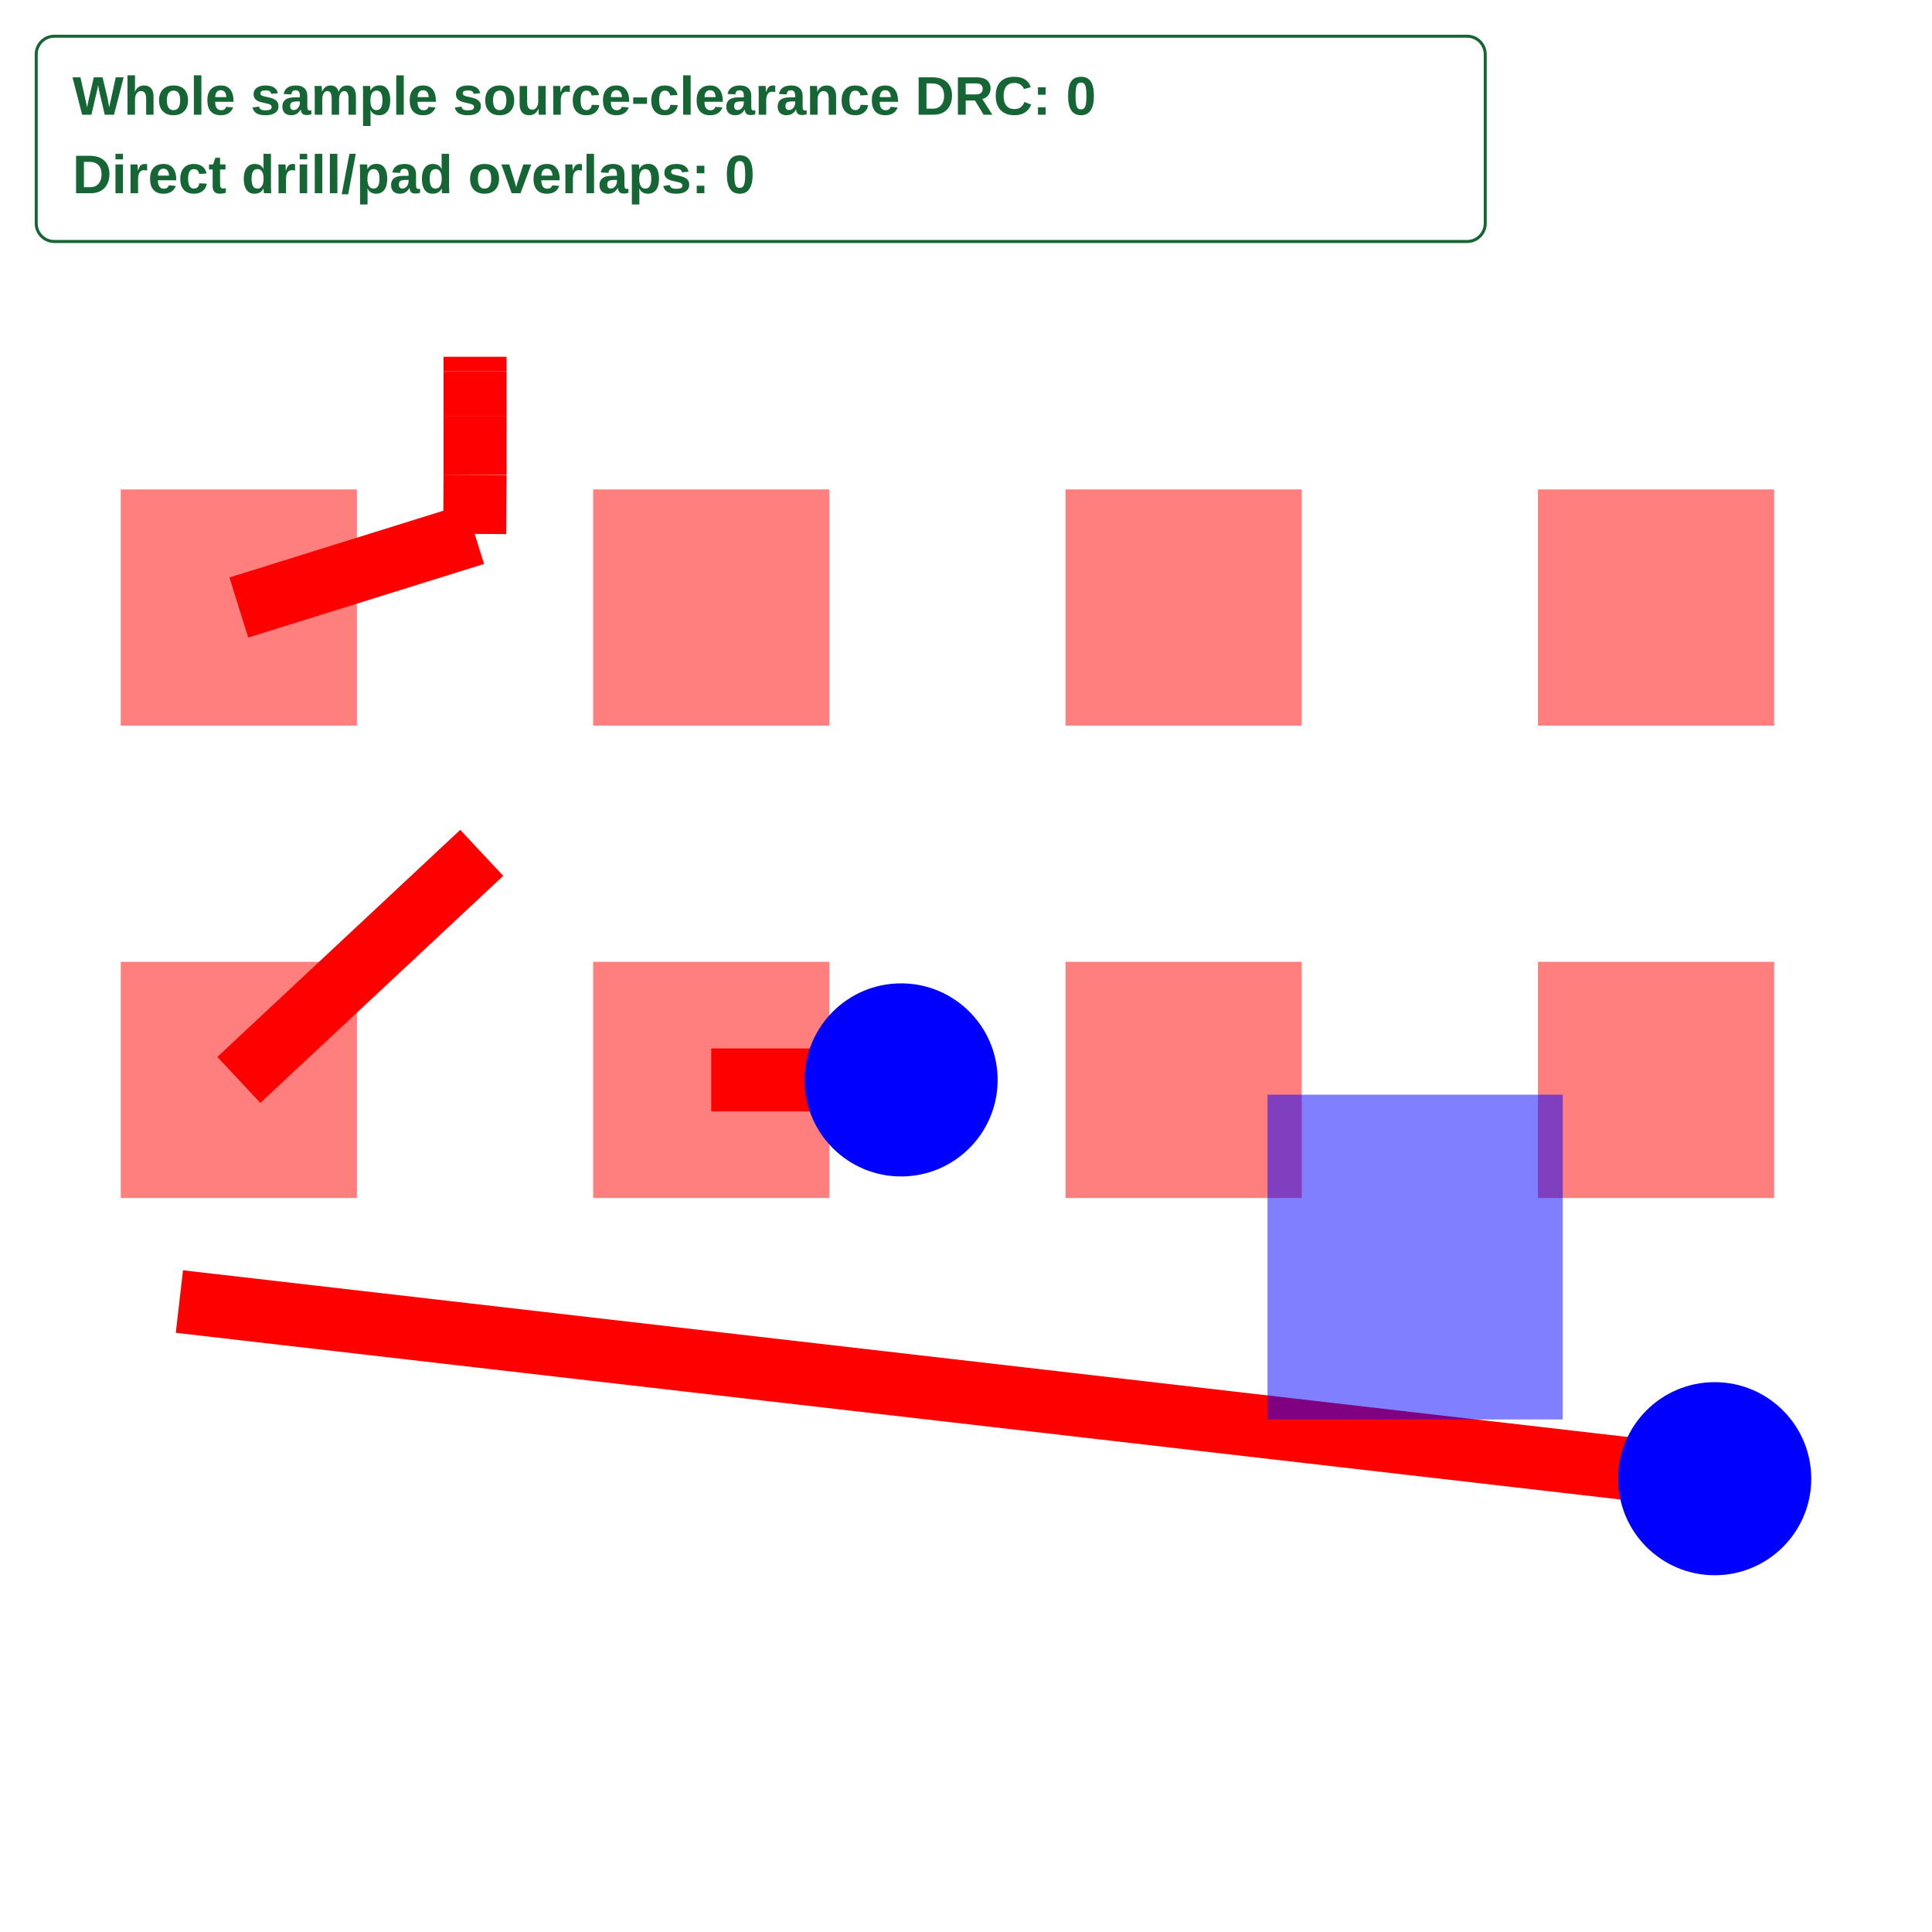
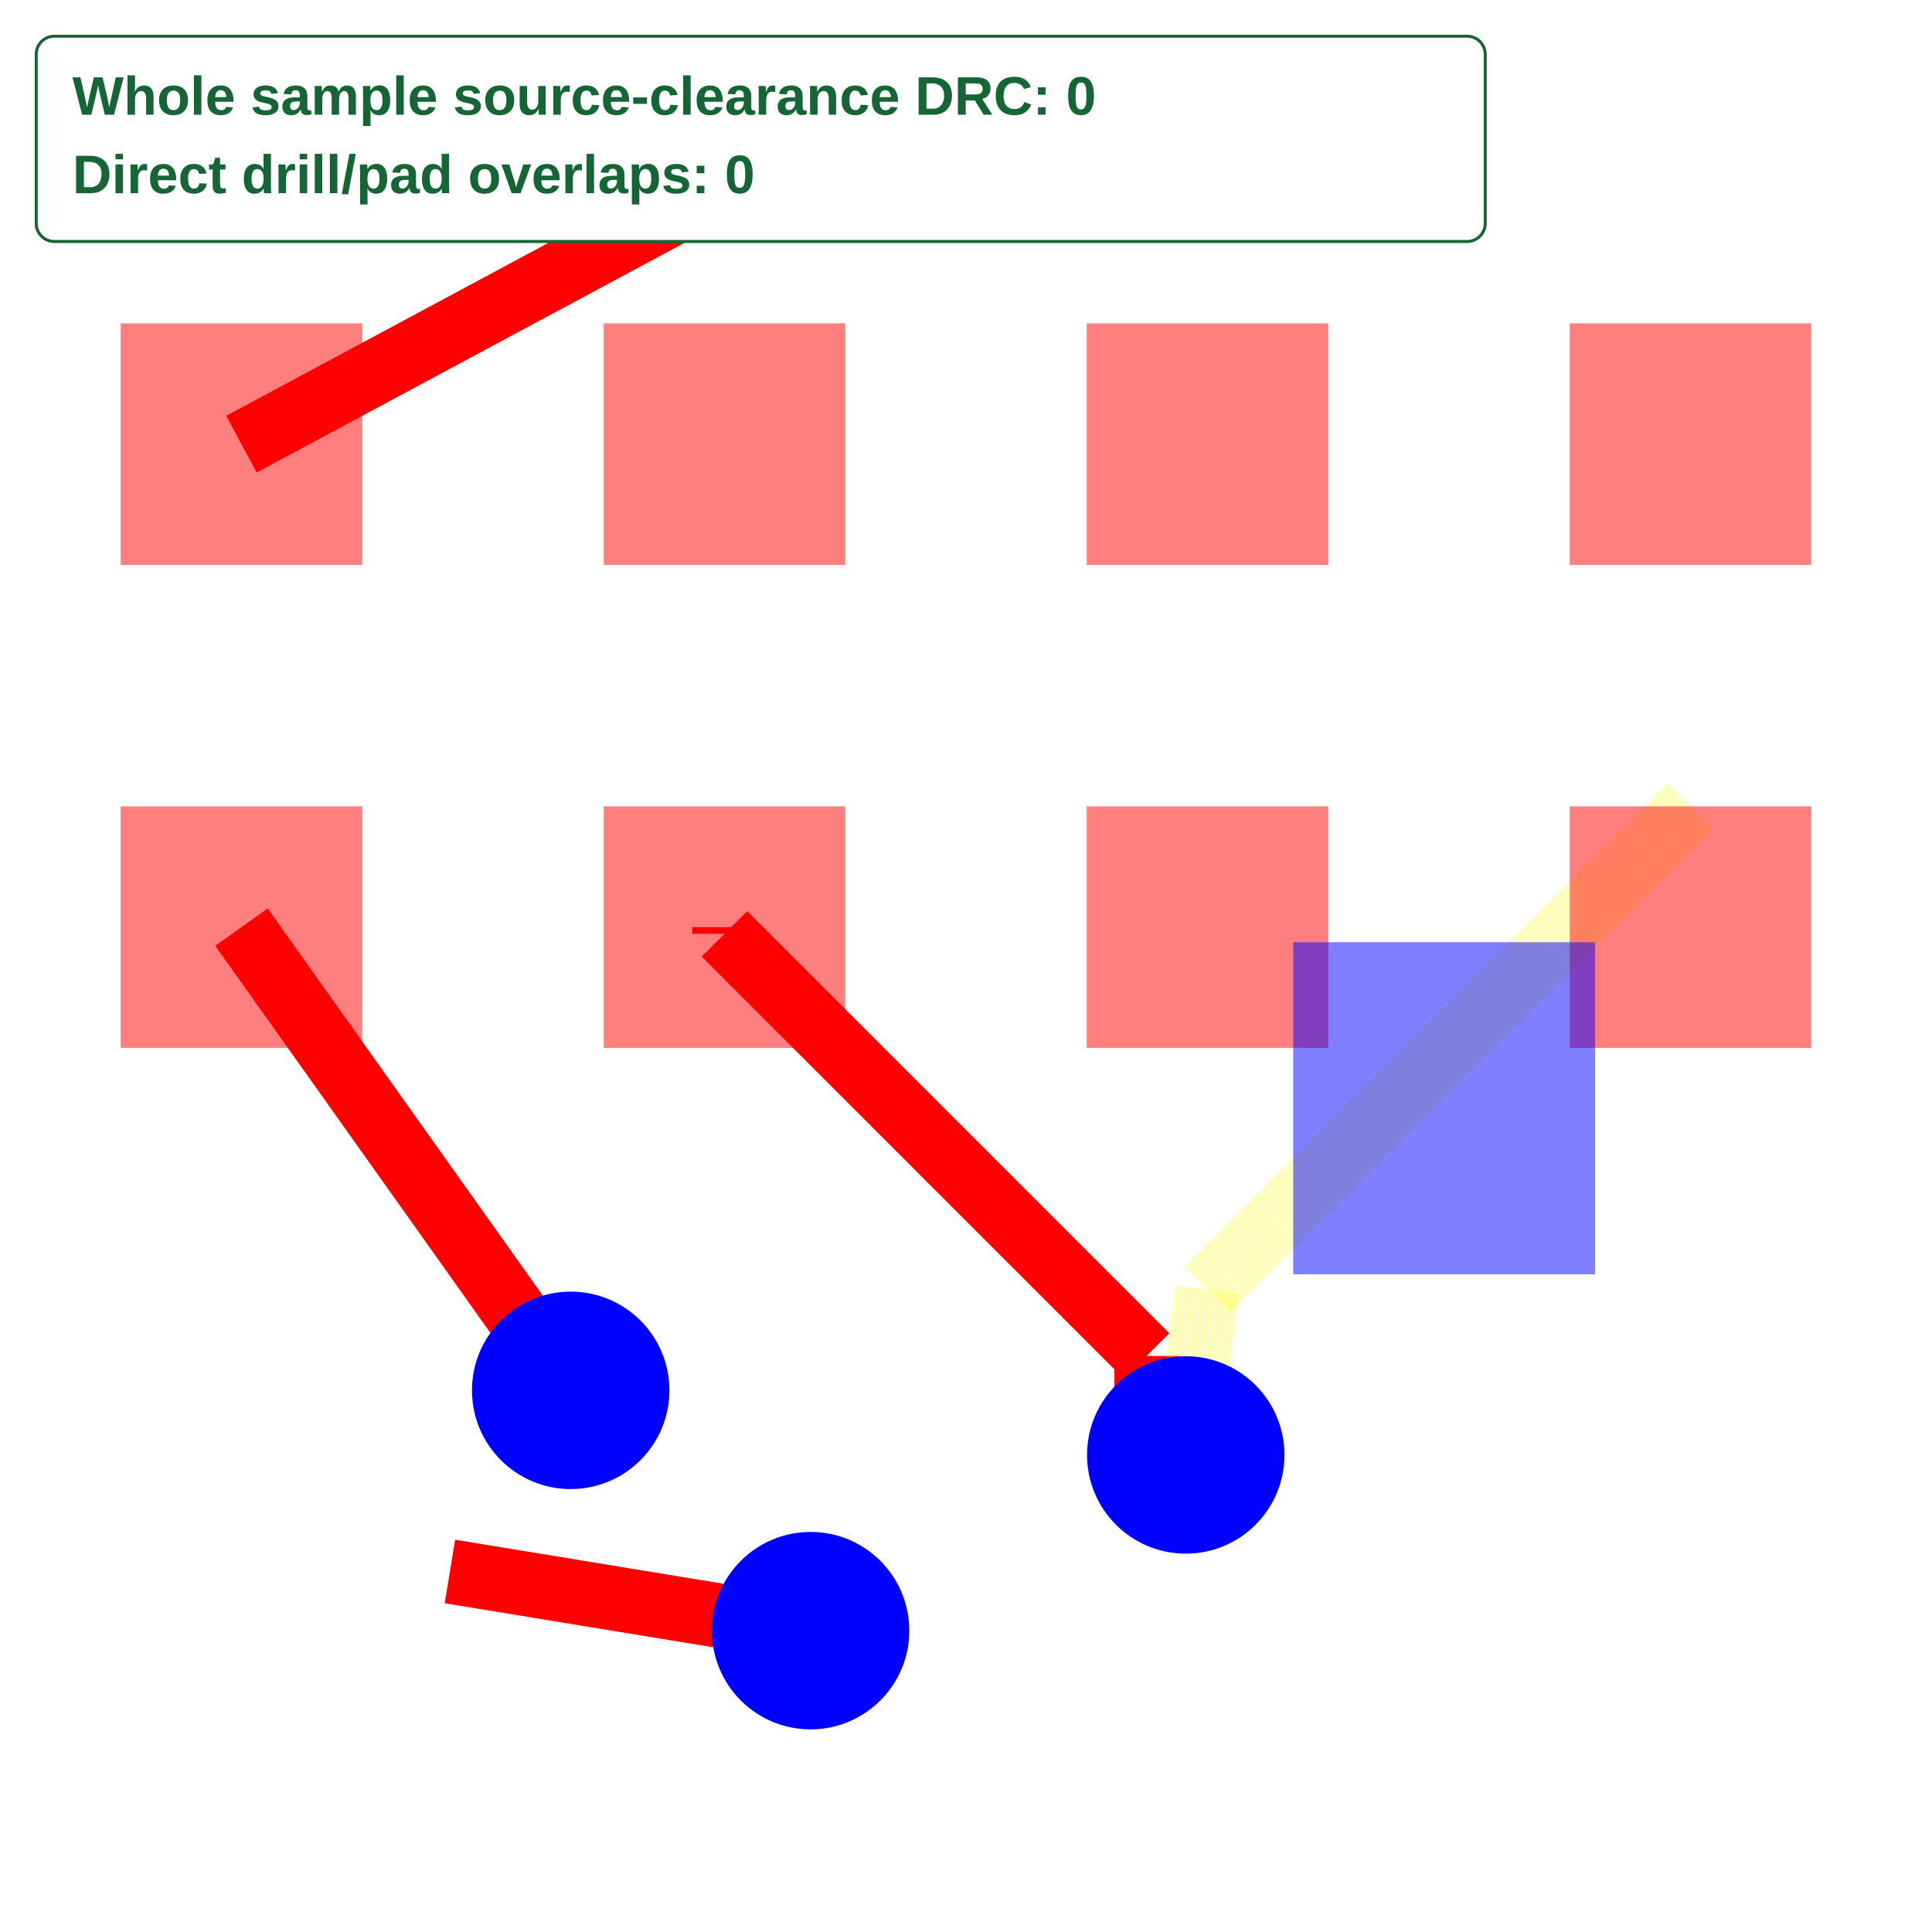
<svg xmlns="http://www.w3.org/2000/svg" width="640" height="640" viewBox="0 0 640 640">
  <rect width="100%" height="100%" fill="white" />
  <g>
-     <polyline data-points="131,-85.4 131.4113247730598,-85.0154745500301" data-type="line" data-label="" points="79.122,357.735 159.582,282.518" fill="none" stroke="red" stroke-linejoin="round" stroke-width="20.852" />
+     <polyline data-points="131,-85.4 131.5452660413641,-86.16723566876549" data-type="line" data-label="" points="80,307.123 189.053,460.57" fill="none" stroke="red" stroke-linejoin="round" stroke-width="21.32" />
  </g>
  <g>
-     <polyline data-points="130.89933251813696,-85.77534024951738 133.49933251813695,-86.07534024951738" data-type="line" data-label="" points="59.43,431.156 568.018,489.839" fill="none" stroke="red" stroke-linejoin="round" stroke-width="20.852" />
+     <polyline data-points="131.34526604136408,-86.4672356687655 131.94260201390856,-86.56526883900354" data-type="line" data-label="" points="149.053,520.57 268.52,540.177" fill="none" stroke="red" stroke-linejoin="round" stroke-width="21.32" />
  </g>
  <g>
-     <polyline data-points="131.8,-85.4 132.04993757802748,-85.4" data-type="line" data-label="" points="235.61,357.735 284.501,357.735" fill="none" stroke="red" stroke-linejoin="round" stroke-width="20.852" />
+     <polyline data-points="131.8,-85.4 131.8,-85.41117636686357" data-type="line" data-label="" points="240,307.123 240,309.358" fill="none" stroke="red" stroke-linejoin="round" stroke-width="21.32" />
  </g>
  <g>
-     <polyline data-points="132.04993757802748,-85.4 132.08,-85.4" data-type="line" data-label="" points="284.501,357.735 290.381,357.735" fill="none" stroke="red" stroke-linejoin="round" stroke-width="20.852" />
+     <polyline data-points="131.8,-85.41117636686357 132.49914031060078,-86.11031667746434" data-type="line" data-label="" points="240,309.358 379.828,449.186" fill="none" stroke="red" stroke-linejoin="round" stroke-width="21.32" />
  </g>
  <g>
-     <polyline data-points="132.08,-85.4 132.16,-85.4" data-type="line" data-label="" points="290.381,357.735 306.03,357.735" fill="none" stroke="red" stroke-linejoin="round" stroke-width="20.852" />
+     <polyline data-points="132.49914031060078,-86.11031667746434 132.49914031060078,-86.21014031060078" data-type="line" data-label="" points="379.828,449.186 379.828,469.151" fill="none" stroke="red" stroke-linejoin="round" stroke-width="21.32" />
  </g>
  <g>
-     <polyline data-points="132.16,-85.4 132.1717,-85.4" data-type="line" data-label="" points="306.03,357.735 308.319,357.735" fill="none" stroke="red" stroke-linejoin="round" stroke-width="20.852" />
+     <polyline data-points="132.49914031060078,-86.21014031060078 132.564012102842,-86.27422381099619" data-type="line" data-label="" points="379.828,469.151 392.802,481.968" fill="none" stroke="red" stroke-linejoin="round" stroke-width="21.32" />
  </g>
  <g>
-     <polyline data-points="132.1717,-85.4 132.1215,-85.4" data-type="line" data-label="" points="308.319,357.735 298.499,357.735" fill="none" stroke="red" stroke-linejoin="round" stroke-width="20.852" />
+     <polyline data-points="132.564012102842,-86.27422381099619 132.6,-86" data-type="line" data-label="" points="392.802,481.968 400,427.123" fill="none" stroke="rgba(255,255,0,0.5)" stroke-linejoin="round" stroke-width="21.32" stroke-dasharray="0.2 0.2" />
  </g>
  <g>
-     <polyline data-points="131,-84.6 131.39933251813696,-84.47534024951737" data-type="line" data-label="" points="79.122,201.247 157.236,176.862" fill="none" stroke="red" stroke-linejoin="round" stroke-width="20.852" />
+     <polyline data-points="132.6,-86 132.8,-85.8" data-type="line" data-label="" points="400,427.123 440,387.123" fill="none" stroke="rgba(255,255,0,0.5)" stroke-linejoin="round" stroke-width="21.32" stroke-dasharray="0.2 0.2" />
  </g>
  <g>
-     <polyline data-points="131.39933251813696,-84.47534024951737 131.4,-84.37534024951738" data-type="line" data-label="" points="157.236,176.862 157.366,157.301" fill="none" stroke="red" stroke-linejoin="round" stroke-width="20.852" />
+     <polyline data-points="132.8,-85.8 133,-85.6" data-type="line" data-label="" points="440,387.123 480,347.123" fill="none" stroke="rgba(255,255,0,0.5)" stroke-linejoin="round" stroke-width="21.32" stroke-dasharray="0.2 0.2" />
  </g>
  <g>
-     <polyline data-points="131.4,-84.37534024951738 131.4,-84.27534024951738" data-type="line" data-label="" points="157.366,157.301 157.366,137.74" fill="none" stroke="red" stroke-linejoin="round" stroke-width="20.852" />
+     <polyline data-points="133,-85.6 133.2,-85.4" data-type="line" data-label="" points="480,347.123 520,307.123" fill="none" stroke="rgba(255,255,0,0.5)" stroke-linejoin="round" stroke-width="21.32" stroke-dasharray="0.2 0.2" />
  </g>
  <g>
-     <polyline data-points="131.4,-84.27534024951738 131.4,-84.19999999999999" data-type="line" data-label="" points="157.366,137.74 157.366,123.003" fill="none" stroke="red" stroke-linejoin="round" stroke-width="20.852" />
+     <polyline data-points="133.2,-85.4 133.4,-85.2" data-type="line" data-label="" points="520,307.123 560,267.123" fill="none" stroke="rgba(255,255,0,0.5)" stroke-linejoin="round" stroke-width="21.32" stroke-dasharray="0.2 0.2" />
  </g>
  <g>
-     <polyline data-points="131.4,-84.19999999999999 131.4,-84.17534024951738" data-type="line" data-label="" points="157.366,123.003 157.366,118.179" fill="none" stroke="red" stroke-linejoin="round" stroke-width="20.852" />
+     <polyline data-points="131,-84.6 131.7452660413641,-84.19999999999999" data-type="line" data-label="" points="80,147.123 229.053,67.123" fill="none" stroke="red" stroke-linejoin="round" stroke-width="21.32" />
  </g>
  <g>
-     <rect data-type="rect" data-label="top /S0SDQS0_P" data-x="131" data-y="-85.4" x="40" y="318.613" width="78.244" height="78.244" fill="rgba(255,0,0,0.5)" stroke="black" stroke-width="0.005" />
+     <rect data-type="rect" data-label="top /S0SDQS0_P" data-x="131" data-y="-85.4" x="40" y="267.123" width="80" height="80" fill="rgba(255,0,0,0.5)" stroke="black" stroke-width="0.005" />
  </g>
  <g>
-     <rect data-type="rect" data-label="top /S0SDQ2" data-x="131" data-y="-84.6" x="40" y="162.125" width="78.244" height="78.244" fill="rgba(255,0,0,0.5)" stroke="black" stroke-width="0.005" />
+     <rect data-type="rect" data-label="top /S0SDQ2" data-x="131" data-y="-84.6" x="40" y="107.123" width="80" height="80" fill="rgba(255,0,0,0.5)" stroke="black" stroke-width="0.005" />
  </g>
  <g>
-     <rect data-type="rect" data-label="top /S0SDQ4" data-x="131.8" data-y="-85.4" x="196.488" y="318.613" width="78.244" height="78.244" fill="rgba(255,0,0,0.5)" stroke="black" stroke-width="0.005" />
+     <rect data-type="rect" data-label="top /S0SDQ4" data-x="131.8" data-y="-85.4" x="200" y="267.123" width="80" height="80" fill="rgba(255,0,0,0.5)" stroke="black" stroke-width="0.005" />
  </g>
  <g>
-     <rect data-type="rect" data-label="top" data-x="131.8" data-y="-84.6" x="196.488" y="162.125" width="78.244" height="78.244" fill="rgba(255,0,0,0.5)" stroke="black" stroke-width="0.005" />
+     <rect data-type="rect" data-label="top" data-x="131.8" data-y="-84.6" x="200" y="107.123" width="80" height="80" fill="rgba(255,0,0,0.5)" stroke="black" stroke-width="0.005" />
  </g>
  <g>
-     <rect data-type="rect" data-label="top" data-x="132.6" data-y="-85.4" x="352.977" y="318.613" width="78.244" height="78.244" fill="rgba(255,0,0,0.5)" stroke="black" stroke-width="0.005" />
+     <rect data-type="rect" data-label="top" data-x="132.6" data-y="-85.4" x="360" y="267.123" width="80" height="80" fill="rgba(255,0,0,0.5)" stroke="black" stroke-width="0.005" />
  </g>
  <g>
-     <rect data-type="rect" data-label="top" data-x="132.6" data-y="-84.6" x="352.977" y="162.125" width="78.244" height="78.244" fill="rgba(255,0,0,0.5)" stroke="black" stroke-width="0.005" />
+     <rect data-type="rect" data-label="top" data-x="132.6" data-y="-84.6" x="360" y="107.123" width="80" height="80" fill="rgba(255,0,0,0.5)" stroke="black" stroke-width="0.005" />
  </g>
  <g>
-     <rect data-type="rect" data-label="top" data-x="133.4" data-y="-85.4" x="509.465" y="318.613" width="78.244" height="78.244" fill="rgba(255,0,0,0.5)" stroke="black" stroke-width="0.005" />
+     <rect data-type="rect" data-label="top" data-x="133.4" data-y="-85.4" x="520" y="267.123" width="80" height="80" fill="rgba(255,0,0,0.5)" stroke="black" stroke-width="0.005" />
  </g>
  <g>
-     <rect data-type="rect" data-label="top" data-x="133.4" data-y="-84.6" x="509.465" y="162.125" width="78.244" height="78.244" fill="rgba(255,0,0,0.5)" stroke="black" stroke-width="0.005" />
+     <rect data-type="rect" data-label="top" data-x="133.4" data-y="-84.6" x="520" y="107.123" width="80" height="80" fill="rgba(255,0,0,0.5)" stroke="black" stroke-width="0.005" />
  </g>
  <g>
-     <rect data-type="rect" data-label="bottom" data-x="132.992" data-y="-85.7" x="419.876" y="362.625" width="97.805" height="107.586" fill="rgba(0,0,255,0.5)" stroke="black" stroke-width="0.005" />
+     <rect data-type="rect" data-label="bottom" data-x="132.992" data-y="-85.7" x="428.4" y="312.123" width="100" height="110" fill="rgba(0,0,255,0.5)" stroke="black" stroke-width="0.005" />
  </g>
-   <circle data-type="circle" data-label="" data-x="133.49933251813695" data-y="-86.07534024951738" cx="568.018" cy="489.839" r="31.982" fill="blue" stroke="none" stroke-width="0.005" />
-   <circle data-type="circle" data-label="" data-x="132.1215" data-y="-85.4" cx="298.499" cy="357.735" r="31.982" fill="blue" stroke="none" stroke-width="0.005" />
+   <circle data-type="circle" data-label="" data-x="131.5452660413641" data-y="-86.16723566876549" cx="189.053" cy="460.57" r="32.7" fill="blue" stroke="none" stroke-width="0.005" />
+   <circle data-type="circle" data-label="" data-x="131.94260201390856" data-y="-86.56526883900354" cx="268.52" cy="540.177" r="32.7" fill="blue" stroke="none" stroke-width="0.005" />
+   <circle data-type="circle" data-label="" data-x="132.564012102842" data-y="-86.27422381099619" cx="392.802" cy="481.968" r="32.7" fill="blue" stroke="none" stroke-width="0.005" />
  <g id="crosshair" style="display: none">
    <line id="crosshair-h" y1="0" y2="640" stroke="#666" stroke-width="0.5" />
    <line id="crosshair-v" x1="0" x2="640" stroke="#666" stroke-width="0.5" />
    <text id="coordinates" font-family="monospace" font-size="12" fill="#666" />
  </g>
  <g data-testid="a64-whole-sample-checks">
    <rect x="12" y="12" width="480" height="68" rx="6" fill="white" stroke="#166534" />
    <text x="24" y="38" font-family="Arial, sans-serif" font-size="18" font-weight="600" fill="#166534">Whole sample source-clearance DRC: 0</text>
    <text x="24" y="64" font-family="Arial, sans-serif" font-size="18" font-weight="600" fill="#166534">Direct drill/pad overlaps: 0</text>
  </g>
</svg>
